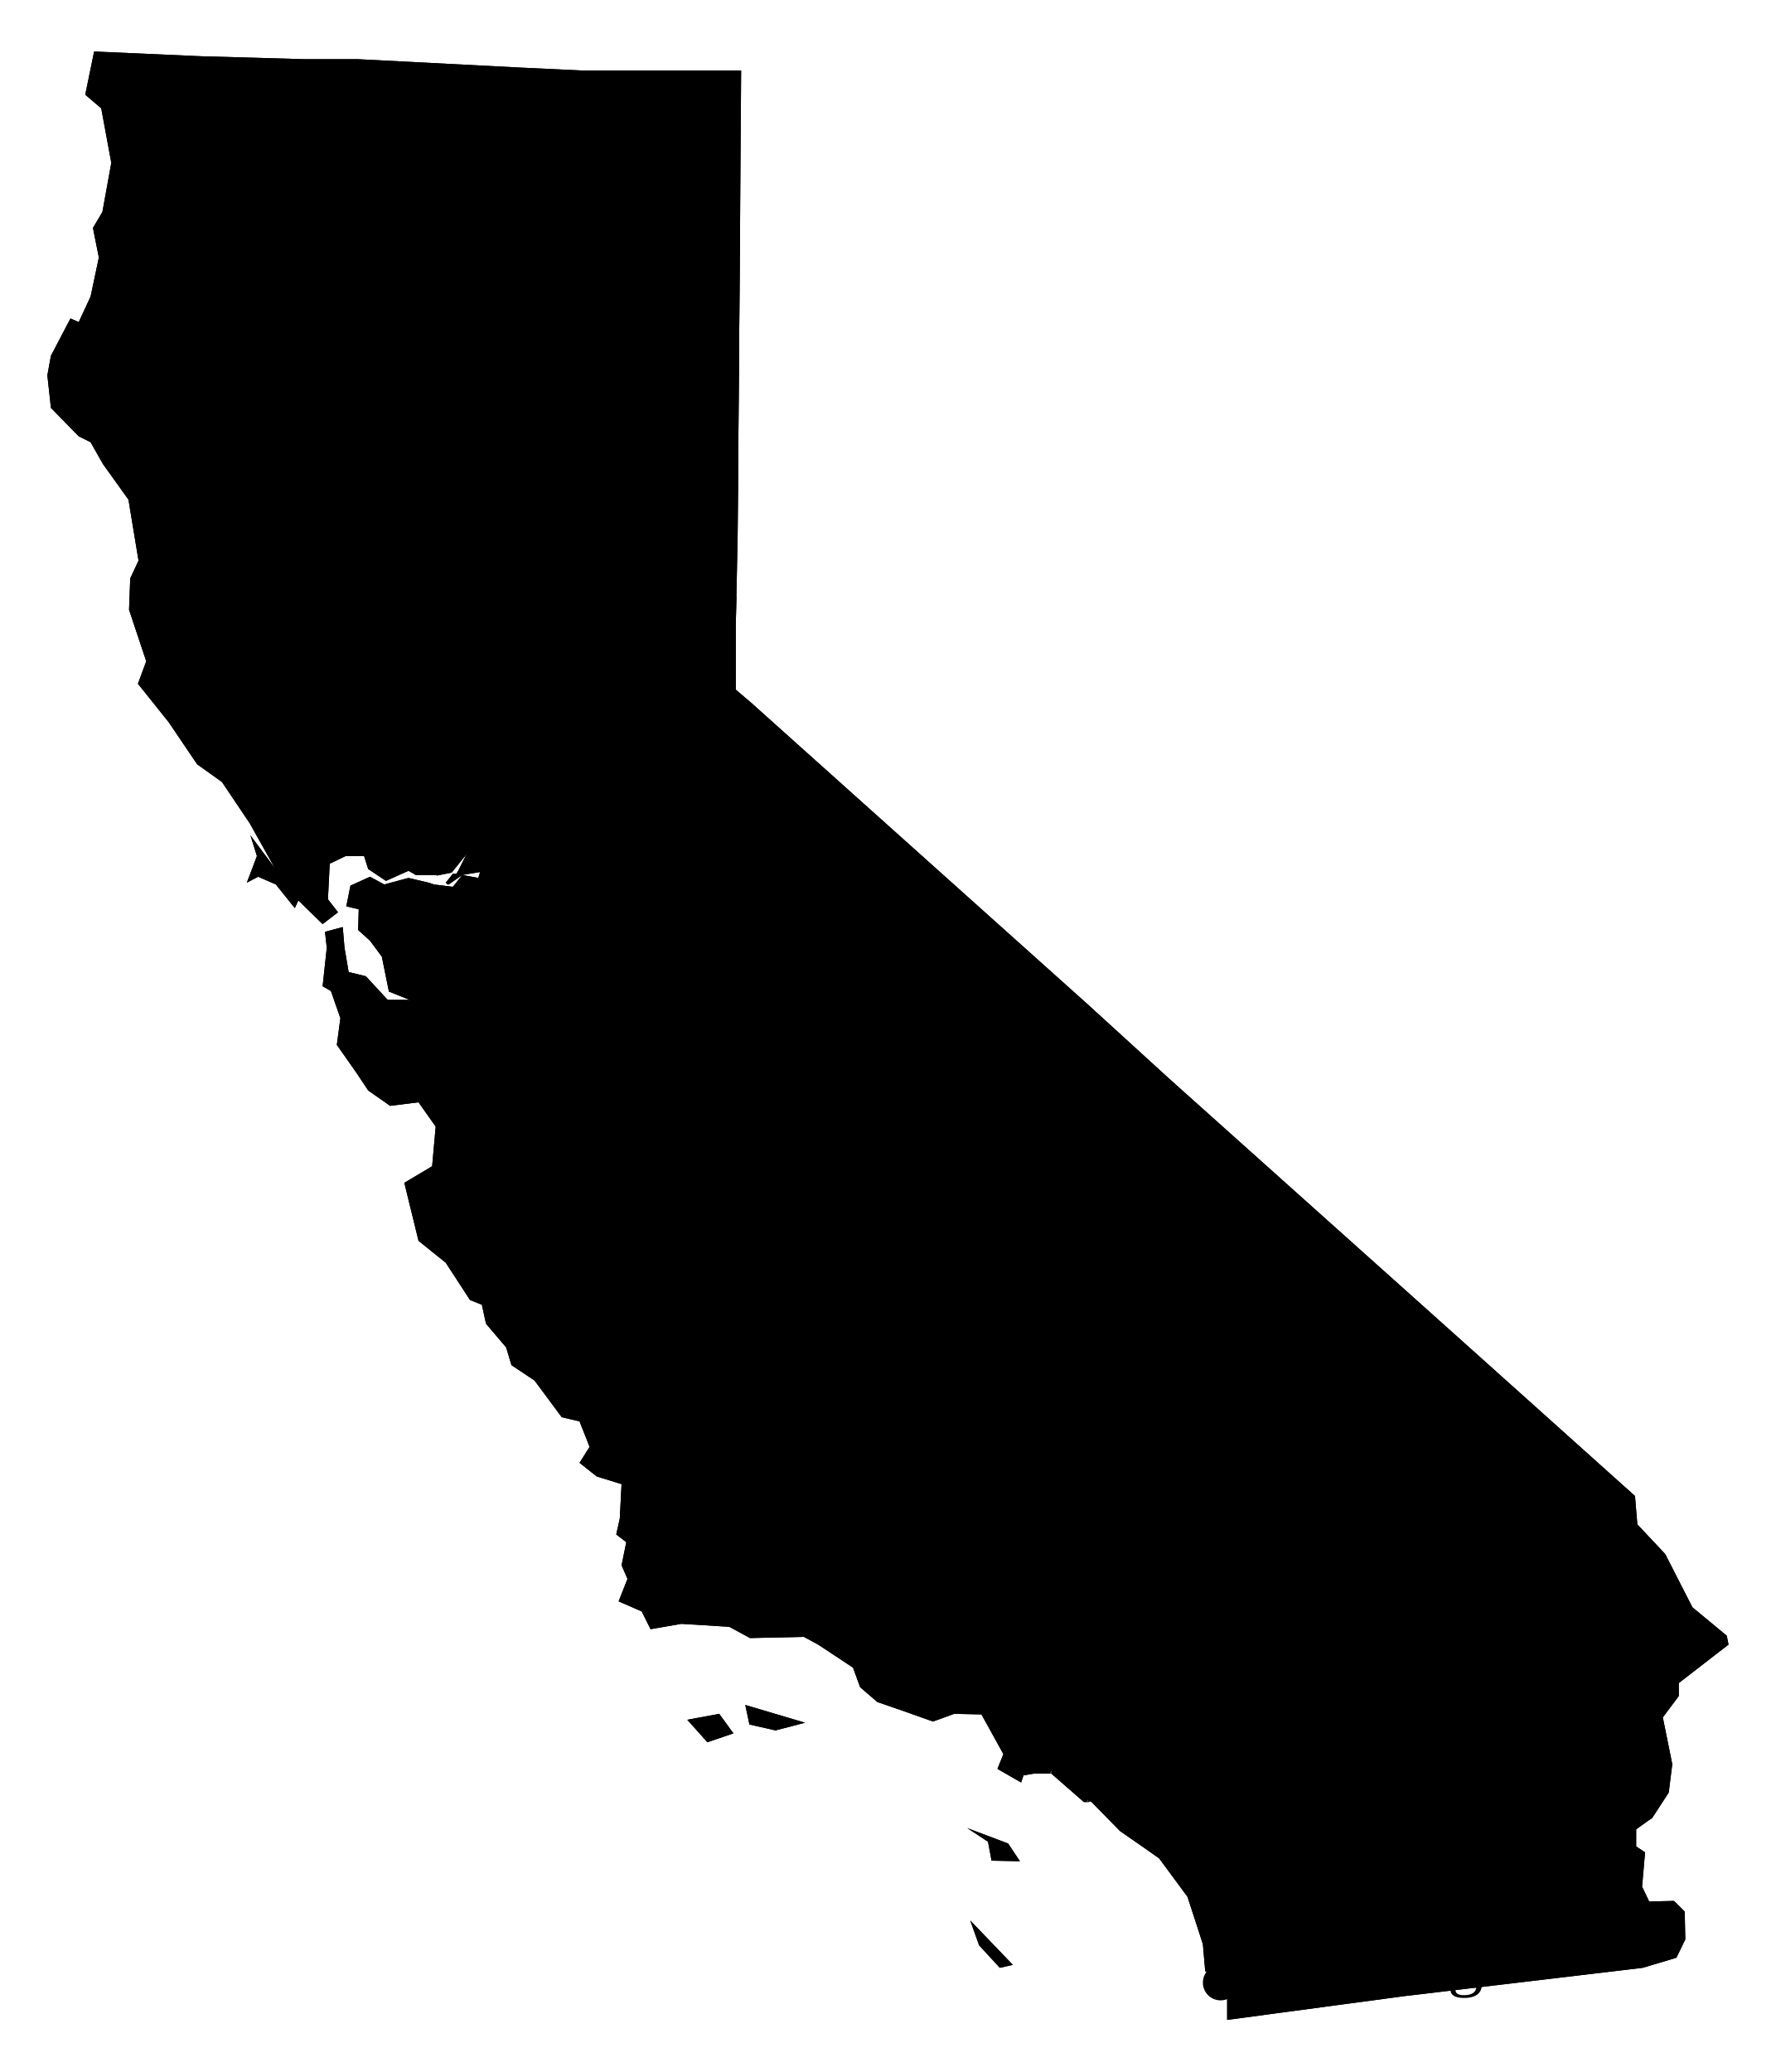
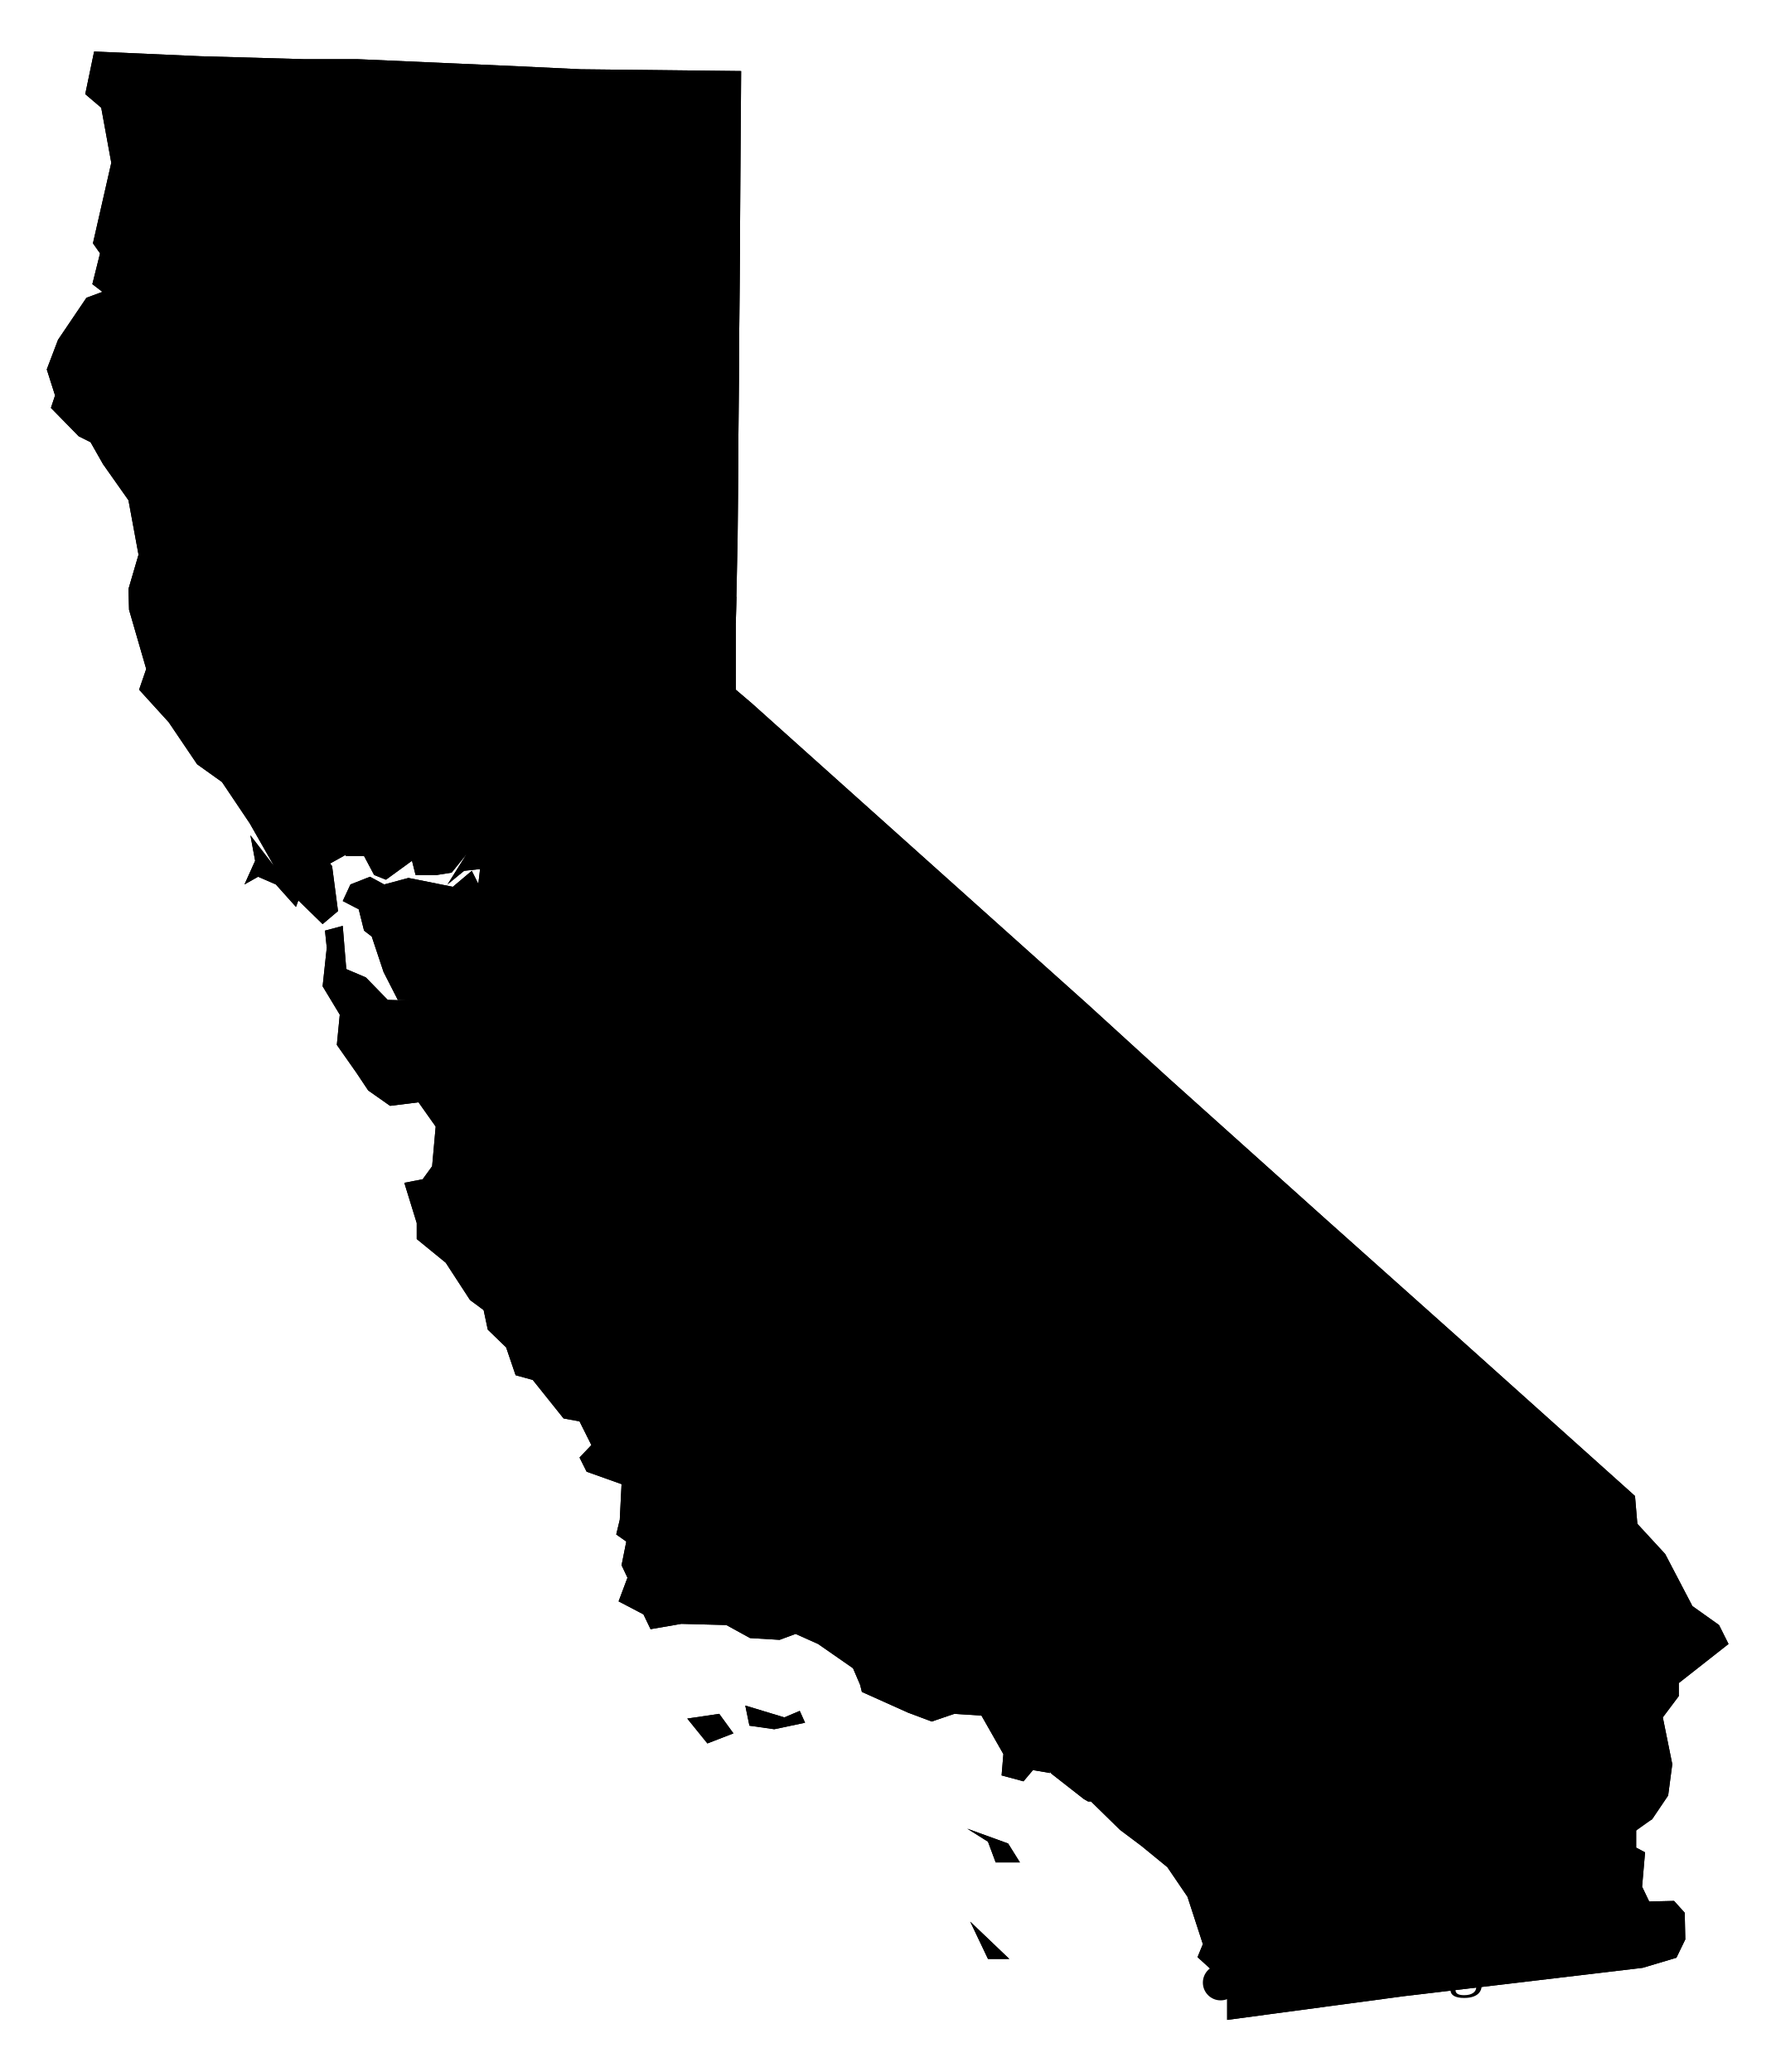
<svg xmlns="http://www.w3.org/2000/svg" version="1.1" width="300" height="350" viewBox="0 0 300 350">
-   <path class="state" transform="scale(0.1)" d="M1639,3244l72,75 -22,5 -35,-38 -15,-42M1634,3088l69,26 20,30 -48,-1 -6,-32 -35,-23M811,1468l1,5 -1,-5M1215,2895l24,33 -44,15 -34,-38 54,-10M1259,2880l101,30 -50,13 -44,-10 -7,-33M1776,2996v-5h-4h4l-2,4 2,1h-30v-5v5l-17,3 -4,12 -40,-23 10,-25 -37,-67 -46,-1 -36,13 -42,-15 -52,-18 -29,-25v-4v4v-2v2l-12,-33 -59,-39 -24,-13 -91,2 -35,-19 -81,-5 -52,9 -15,-30 -39,-17 15,-38 -10,-23 8,-39 -17,-13 6,-27 3,-58 -42,-13 -29,-23 17,-27 -17,-43 -30,-7 -46,-62 -39,-26 -9,-30 -34,-40 -7,-32 -20,-8 -41,-63 -46,-37 -24,-98 47,-28 6,-67 -29,-41 -48,6 -37,-26 -20,-30 -33,-47 6,-45 -16,-46 -14,-8 7,-65 -3,-27 30,-8 3,35 7,41 29,7 37,40h37l-35,-14 -12,-59 -20,-27 -20,-18 10,3 -10,-3 1,-35 -21,-5 7,-35 33,-15 24,13 41,-11 34,8 9,3 32,4 16,-20 27,5v8v-8l3,-10 -30,5 -23,16h-2l-3,-3 12,-15h6l3,-5 14,-28 -25,31 -25,5 -1,-1h-1h-34l-3,-2 -9,-5 -38,17 -30,-20 -7,-22h-3h-28l-27,13 -2,-1 -1,-7 -9,-8 9,8 1,7 2,1 -3,60 17,22 -26,20 -41,-40 -6,13 -32,-40 -30,-13 -19,10 17,-45 -11,-35 41,55 -42,-75 -47,-70 -42,-30 -48,-71 -52,-65 14,-38 -29,-87 2,-53 14,-30 -17,-103 -43,-60 -21,-37 -20,-10 -47,-48 -6,-55 6,-33 33,-63 14,6 20,-43 14,-66 -10,-50 16,-27 15,-83 -17,-92 -27,-23 15,-73 180,8 176,5h90l271,14 105,5h271l-2,284 -4,509 -2,96 -1,45v87v25l27,23 87,78 481,431 137,125 487,436 300,269 4,48 47,50 46,90 58,48 3,15 -84,65v22l-27,36 16,79 -6,48 -28,43 -27,15v33l15,10 -5,58 12,25 42,-1 18,18 1,47 -15,31 -57,17 -404,48 -298,40v-48l-36,-34h-1v-1l1,-2 -1,2v1l-4,-46 -26,-80 -48,-65 -30,-21 -36,-25 -49,-50h-5l-1,-4 -4,-1h-2h2l4,1 -1,4 -3,-4 3,4h2l2,1h3h-12l-55,-48" />
+   <path class="state" transform="scale(0.1)" d="M1639,3246l66,63h-36l-30,-63M1634,3089l69,25 20,32h-41l-13,-35 -35,-22M1215,2895l24,33 -44,17 -34,-42 54,-8M1259,2881l66,20 26,-11 9,20 -52,11 -42,-6 -7,-34M1776,2996l-4,-5 2,4 -2,-4 2,4 -29,-5 -16,19 -37,-10 3,-36 -37,-65 -46,-3 -38,13 -40,-15 -78,-35 -3,-12 -12,-28 -59,-41 -38,-17 -27,10 -50,-3 -40,-22 -76,-2 -52,9 -12,-25 -42,-22 15,-40 -10,-21 8,-40 -17,-12 6,-25 3,-60 -59,-21 -12,-24 20,-21 -20,-40 -27,-5 -52,-65 -29,-8 -16,-47 -31,-30 -7,-33 -23,-17 -41,-63 -49,-40v-27l-21,-68 31,-6 16,-22 6,-67 -29,-41 -48,6 -37,-26 -20,-30 -33,-47 5,-51 -29,-48 7,-65 -3,-29 30,-8 3,37 3,36 33,14 37,38 37,1 -20,-1 -24,-47 -20,-60 -13,-10 -9,-36 -27,-14 13,-28 33,-13 24,13 41,-11 75,15 32,-27 11,22 3,-25 -27,3 -28,23 32,-51 -25,31 -25,4h-1h-35l-6,-24 -44,32 -20,-8 -17,-32h-3h-28v-2l-27,15 -12,-16 16,20 10,76 -26,22 -41,-40 -4,11 -34,-38 -30,-13 -23,13 18,-40 -8,-43 40,52 -41,-72 -47,-70 -42,-30 -48,-71 -50,-55 12,-35 -29,-100 -1,-35 17,-58 -17,-92 -43,-61 -21,-37 -20,-10 -47,-48 7,-21 -14,-44 19,-50 48,-71 27,-10 -17,-13 13,-52 -12,-17 31,-136 -17,-93 -27,-23 15,-72 180,8 176,5h90l271,12 105,5 271,3 -2,283 -4,509 -2,96 -1,45v87v25l27,23 87,78 481,431 137,125 263,236 224,200 300,269 4,47 47,51 46,88 45,32 16,32 -84,66v22l-27,36 16,79 -7,53 -27,40 -27,13v35l15,8 -5,58 12,25 42,-1 18,20 1,45 -15,31 -57,17 -404,48 -298,40v-48l-31,-19 3,-19 -22,-20 9,-22 -26,-80 -34,-50 -44,-36 -36,-27 -49,-48h-5l-7,-4 -55,-43" />
  <g class="counties" transform="scale(0.1)">
-     <path data-fips-int="6001" data-name="Alameda County" d="M615,1574l-10,-3 1,-35 13,-2 34,37h24l22,31 113,-31 -2,95 8,6 16,15 -110,-3 -21,5h-1h-10l-35,-14 -12,-59 -20,-27 -20,-18Z" />
-     <path data-fips-int="6003" data-name="Alpine County" d="M1357,1266l-10,35 15,37 -2,33 -19,28 -33,-31 -34,20 -37,-30 -14,-24v-66l54,-58 -7,-22Z" />
-     <path data-fips-int="6005" data-name="Amador County" d="M1222,1268h1v66l-68,15 -30,-1 -51,26 -4,19 -49,16 -24,24 -27,-2 -7,-27v-73l57,-16h1l50,21 67,-13 31,-5 16,-25Z" />
-     <path data-fips-int="6007" data-name="Butte County" d="M957,952l-20,23 -42,4 -29,61 -59,13 -77,-5 7,-26 4,-23v-17l6,-13h-37v-50l14,-20 -25,-24 -6,-5 9,-26 61,3 28,-33h16l17,-42 38,-15 19,15 -13,32 1,50Z" />
-     <path data-fips-int="6009" data-name="Calaveras County" d="M1223,1334l14,24 -41,21 -57,84 -40,66 -38,40 -74,-86 -17,-52 27,2 24,-24 49,-16 4,-19 51,-26 30,1Z" />
-     <path data-fips-int="6011" data-name="Colusa County" d="M737,1022l-7,26 -9,40 3,24 3,3 6,10v2l18,18 -4,36 -136,-3 -39,-50 -6,-51 -39,-4 -29,-33 10,-27 162,5 34,-8Z" />
-     <path data-fips-int="6015" data-name="Del Norte County" d="M339,95l-14,34 -21,6 -2,7 -13,15v55v30l15,50 -12,16 -28,-1 1,-29 -77,-3 -17,-92 -27,-23 15,-73Z" />
-     <path data-fips-int="6017" data-name="El Dorado County" d="M1243,1140v25l27,23 7,22 -54,58h-1l-37,25 -16,25 -31,5 -67,13 -50,-21h-1l-57,16 -23,-71h-8l25,-54 15,-16 4,-4 65,-26 47,33 33,-26 4,-14h70Z" />
-     <path data-fips-int="6019" data-name="Fresno County" d="M1578,1700l-2,44 21,6 15,64 52,24 28,55v57l-172,2v30h-88l-1,29h-46l-30,30 -27,20 -24,12 -55,-2 -2,77 -101,95 -92,-70 6,-37 -15,-20 25,-21v-57l-89,-90 107,-103 27,67 40,28 33,-2 89,-25h13l34,-55 36,-18 17,-30h32l16,-20 6,-53 78,-80Z" />
-     <path data-fips-int="6021" data-name="Glenn County" d="M699,875l25,24 -14,20v50h37l-6,13v17l-4,23 -33,-12 -34,8 -162,-5 3,-68 -41,-1 1,-45 -11,-32Z" />
-     <path data-fips-int="6025" data-name="Imperial County" d="M2371,3372l-4,-158h6l-4,-121 422,-22 -27,15v33l15,10 -5,58 12,25 42,-1 18,18 1,47 -15,31 -57,17Z" />
-     <path data-fips-int="6027" data-name="Inyo County" d="M1838,1697l137,125 487,436 -24,6 -224,9 -312,6 -105,5 7,-50 -37,-99 2,-47 -31,-28 -19,-59 -20,-26 -7,-25v-57l-28,-55 -52,-24 -15,-64 -21,-6 2,-44Z" />
-     <path data-fips-int="6029" data-name="Kern County" d="M1902,2279l6,340h-10l-223,5h-126l4,8 -29,-7h-76l-9,-25 -47,-5h-10v-61l-24,-5 2,-32 -32,2v-30l-41,-2v-30h-20v-30l-33,-1 -24,-30v-30l-31,-2 1,-60h185h432Z" />
-     <path data-fips-int="6031" data-name="Kings County" d="M1365,2284h-185h-5l-9,-31 -20,-10 101,-95 2,-77 55,2 24,-12 27,-20 27,30v47h-14Z" />
-     <path data-fips-int="6033" data-name="Lake County" d="M483,1203l-3,-3 -34,-20 -10,-33 -26,-25 3,-39 20,-20 -16,-61 5,-33 48,-7v-18l41,1 -3,68 -10,27 29,33 39,4 6,51 39,50 -16,20 -6,27 -18,30 -41,10Z" />
-     <path data-fips-int="6035" data-name="Lassen County" d="M1250,403l-4,509 -40,5 11,-30v-52l-27,-51 -34,-12 -62,-58 -50,-12 -28,39 -46,-10 -4,-75h-70l4,-112v-146Z" />
-     <path data-fips-int="6037" data-name="Los Angeles County" d="M1639,3244l72,75 -22,5 -35,-38ZM1634,3088l69,26 20,30 -48,-1 -6,-32ZM1729,2999l-4,12 -40,-23 10,-25 -37,-67 -46,-1 -36,13 -42,-15 46,-45h34l10,-38 -71,-178 -4,-8h126l223,-5 2,91 8,97 -23,89 -15,29h-54l-40,71v-5h-4h4l-2,4 2,1h-30v-5v5Z" />
-     <path data-fips-int="6039" data-name="Madera County" d="M1442,1602l23,4 32,20 12,31 -78,80 -6,53 -16,20h-32l-17,30 -36,18 -34,55h-13l-89,25 -33,2 -40,-28 -27,-67 16,-16 52,-20 70,-12 80,-80h29l20,-51 76,-75Z" />
-     <path data-fips-int="6043" data-name="Mariposa County" d="M1431,1591l-76,75 -20,51h-29l-80,80 -38,-30 -54,-128 2,-15 19,5 -10,-22 61,-18 14,-18 36,23 38,5 37,-15 34,-38 33,15Z" />
-     <path data-fips-int="6045" data-name="Mendocino County" d="M301,791v8l163,5 4,17 -8,46 11,32 -1,45v18l-48,7 -5,33 16,61 -20,20 -3,39 26,25 10,33 34,20 -70,-4 -17,14 -65,-2 -43,12 -52,-65 14,-38 -29,-87 2,-53 14,-30 -17,-103 -43,-60Z" />
-     <path data-fips-int="6047" data-name="Merced County" d="M1226,1797l-70,12 -52,20 -16,16 -107,103 -61,-33 -20,-45h-1v-61l71,-69 -6,-20 170,-81 54,128Z" />
-     <path data-fips-int="6049" data-name="Modoc County" d="M1250,403l-350,-5h-29l1,-236 4,-48 105,5h271Z" />
-     <path data-fips-int="6051" data-name="Mono County" d="M1838,1697l-260,3 -69,-43 -12,-31 -32,-20 -23,-4 17,-18v-32l-33,-26 5,-28 -89,-52 -1,-47 19,-28 2,-33 -15,-37 10,-35Z" />
-     <path data-fips-int="6053" data-name="Monterey County" d="M780,1890h1h-1l1,2 47,73 41,28 3,37 21,11 52,54 7,20 8,-9 33,-1 31,35 14,-2 -12,-37 19,15 15,20 -6,37 92,70 20,10 9,31 -196,-3 -124,-5 -34,-40 -7,-32 -20,-8 -41,-63 -46,-37 -24,-98 47,-28 6,-67 17,-18Z" />
-     <path data-fips-int="6055" data-name="Napa County" d="M643,1260l27,63 -7,31 14,39 -38,-2 4,13 -7,42h-21h-3h-28l15,-18 -11,-37 -50,-86 -8,-40 41,-10 18,-30 6,-27 28,10Z" />
-     <path data-fips-int="6057" data-name="Nevada County" d="M1077,980l32,27 135,1 -1,45h-151l-37,4 -44,38 -11,7 -38,55 -64,-10 5,-84 39,-35 11,-5h17l3,-1v-2l38,-8Z" />
-     <path data-fips-int="6061" data-name="Placer County" d="M1243,1053v87l-48,13h-70l-4,14 -33,26 -47,-33 -65,26 -4,4 -15,16 -25,54 -93,-10 7,-67 15,-23 37,-13 64,10 38,-55 11,-7 44,-38 37,-4Z" />
-     <path data-fips-int="6063" data-name="Plumas County" d="M896,656h70l4,75 46,10 28,-39 50,12 62,58 34,12 27,51v52l-11,30h-135l-43,-7 -17,-20 -37,49 -17,13 -88,-98 -1,-50 13,-32 -19,-15 21,-21 -1,-44 -26,-5 -5,-33Z" />
-     <path data-fips-int="6065" data-name="Riverside County" d="M2791,3071l-422,22 -255,8h-82l-37,-25h-43l27,-53 -35,-19 -40,-54 31,-57 53,-2 44,10 84,-1 1,-12 98,-2 367,-15v-15l254,-13v22l-27,36 16,79 -6,48Z" />
-     <path data-fips-int="6067" data-name="Sacramento County" d="M963,1331v73l-41,15 -66,7 -17,-10 -28,52 1,5h-1l-30,5 -23,16h-2l-3,-3 12,-15h6l3,-5 14,-28 13,-7 4,-40 22,-17 4,-84 -31,-25 8,-20h31l93,10h8Z" />
-     <path data-fips-int="6069" data-name="San Benito County" d="M899,1870h1l20,45 61,33 89,90v57l-25,21 -19,-15 12,37 -14,2 -31,-35 -33,1 -8,9 -7,-20 -52,-54 -21,-11 -3,-37 -41,-28 -47,-73v-2h17l27,-28Z" />
-     <path data-fips-int="6071" data-name="San Bernardino County" d="M2836,2843l-254,13v15l-367,15 -98,2 -1,12 -84,1 -44,-10 -53,2 -31,57 -34,-25 15,-29 23,-89 -8,-97 -2,-91h10l-6,-340 312,-6 224,-9 24,-6 300,269 4,48 47,50 46,90 58,48 3,15Z" />
-     <path data-fips-int="6077" data-name="San Joaquin County" d="M963,1404l7,27 17,52v111l-33,5 -4,-2 -15,5 -19,10 -6,4h-1h1h-1l-75,71 -16,-15 -8,-6 2,-95 -4,-17 4,-23 -1,-10 1,-22 -4,-8v-8l3,-10h1l-1,-5 28,-52 17,10 66,-7Z" />
-     <path data-fips-int="6079" data-name="San Luis Obispo County" d="M1175,2284h5l-1,60 31,2v30l24,30 33,1v30h20v30l41,2v30l32,-2 -2,32 24,5v61l-57,-28 -122,-47 -11,7 -30,23 -24,5 8,37 -38,-32 -44,7 -17,-2 3,-58 -42,-13 -29,-23 17,-27 -17,-43 -30,-7 -46,-62 -39,-26 -9,-30 124,5Z" />
-     <path data-fips-int="6081" data-name="San Mateo County" d="M582,1601l7,41 29,7 37,40 -20,8 8,53 -1,25 -46,9 6,28 -33,-47 6,-45 -16,-46 -14,-8 7,-65Z" />
-     <path data-fips-int="6085" data-name="Santa Clara County" d="M787,1875l-30,-18 -24,-35 -47,-20 -43,-52 -8,-53 20,-8h37h10h1l21,-5 110,3 15,33 -12,35 11,44 35,-7 16,17v61l-74,-8 -27,28Z" />
-     <path data-fips-int="6087" data-name="Santa Cruz County" d="M787,1877l11,13h-17v2l-1,-2h1h-1l-27,-5 -17,18 -29,-41 -48,6 -37,-26 -20,-30 -6,-28 46,-9 1,-25 43,52 47,20 24,35Z" />
-     <path data-fips-int="6089" data-name="Shasta County" d="M481,679l-17,10 -30,8 -1,-1 20,-47 25,-6 57,-44 -13,-41 25,-30 15,-60 41,-48 -10,-30 278,8h29v146l-4,112 -45,-2 -97,-1 -45,5 -43,13 -92,-2 -30,17 -23,-14Z" />
-     <path data-fips-int="6091" data-name="Sierra County" d="M1206,917l40,-5 -2,96 -135,-1 -32,-27 -66,32 -38,8v2l-3,1 -4,-41 8,-43 37,-49 17,20 43,7Z" />
-     <path data-fips-int="6093" data-name="Siskiyou County" d="M876,114l-4,48 -1,236 -278,-8 8,-50 -27,-13 -59,53 -41,5 -4,36 13,30 -33,-6 -24,-25 -23,1 -48,-41 -22,-70 -41,-2 12,-16 -15,-50v-30v-55l13,-15 2,-7 21,-6 14,-34 176,5h90Z" />
-     <path data-fips-int="6095" data-name="Solano County" d="M805,1396l-4,40 -13,7 -25,31 -25,5 -1,-1h-1h-34l-3,-2 -9,-5 -38,17 -30,-20 -7,-22h21l7,-42 -4,-13 38,2 -14,-39 7,-31 27,8 17,-13 67,3 -1,73Z" />
-     <path data-fips-int="6097" data-name="Sonoma County" d="M483,1205l47,60 8,40 50,86 11,37 -15,18 -27,13 -2,-1 -1,-7 -9,-8 -7,-10 -16,1 -29,-10 -42,-38 -29,5 -47,-70 -42,-30 -48,-71 43,-12 65,2 17,-14 70,4Z" />
-     <path data-fips-int="6099" data-name="Stanislaus County" d="M1061,1569l73,70 -170,81 6,20 -71,69 -16,-17 -35,7 -11,-44 12,-35 -15,-33 75,-71h1h-1h1l6,-4 19,-10 15,-5 4,2 33,-5v-111Z" />
-     <path data-fips-int="6101" data-name="Sutter County" d="M807,1053v12v12v8l7,80 4,13 43,-18 -15,23 -7,67h-31l-11,-14 -9,10 -23,-43h-8l-10,-22 4,-36 -18,-18v-2l-6,-10 -3,-3 -3,-24 9,-40Z" />
-     <path data-fips-int="6103" data-name="Tehama County" d="M483,679l38,-7 23,14 30,-17 92,2 43,-13 45,-5 97,1 5,33 26,5 1,44 -21,21 -38,15 -17,42h-16l-28,33 -61,-3 -9,26 6,5 -239,-8 8,-46 -4,-17 -7,-38 -1,-17v-37l-22,-15 -1,-1 1,1 30,-8Z" />
-     <path data-fips-int="6105" data-name="Trinity County" d="M593,390l10,30 -41,48 -15,60 -25,30 13,41 -57,44 -25,6 -20,47 1,1 22,15v37l1,17 7,38 -163,-5v-8l13,-248 -5,-42 -1,-5 -2,-3 -11,-28 33,8 25,-33 -5,-17 7,-43 48,41 23,-1 24,25 33,6 -13,-30 4,-36 41,-5 59,-53 27,13Z" />
-     <path data-fips-int="6107" data-name="Tulare County" d="M1699,1975l20,26 19,59 31,28 -2,47 37,99 -7,50h-432l3,-166h14v-47l-27,-30 30,-30h46l1,-29h88v-30l172,-2Z" />
-     <path data-fips-int="6109" data-name="Tuolumne County" d="M1341,1399l1,47 89,52 -5,28 33,26v32l-17,18 -11,-11 -33,-30 -33,-15 -34,38 -37,15 -38,-5 -36,-23 -14,18 -61,18 10,22 -19,-5 -2,15 -73,-70 38,-40 40,-66 57,-84 41,-21 37,30 34,-20Z" />
-     <path data-fips-int="6113" data-name="Yolo County" d="M747,1181l10,22h8l23,43 9,-10 11,14 -8,20 31,25 -4,84 -22,17 -25,-2 1,-73 -67,-3 -17,13 -27,-8 -27,-63 -20,-52 -28,-10 16,-20Z" />
-     <path data-fips-int="6115" data-name="Yuba County" d="M970,1023h-17l-11,5 -39,35 -5,84 -37,13 -43,18 -4,-13 -7,-80v-8v-12v-12l59,-13 29,-61 42,-4 20,-23 17,-13 -8,43Z" />
-     <path data-fips-int="6013" data-name="Contra Costa County" d="M808,1483v8l4,8 -1,22 1,10 -4,23 4,17 -113,31 -22,-31h-24l-34,-37 -13,2 -21,-5 7,-35 33,-15 24,13 41,-11 34,8 9,3 32,4 16,-20Z" />
-     <path data-fips-int="6023" data-name="Humboldt County" d="M292,308l41,2 22,70 -7,43 5,17 -25,33 -33,-8 11,28 2,3 1,5 5,42 -13,248 -127,-7 -21,-37 -20,-10 -47,-48 -6,-55 6,-33 33,-63 14,6 20,-43 14,-66 -10,-50 16,-27 15,-83 77,3 -1,29Z" />
-     <path data-fips-int="6041" data-name="Marin County" d="M522,1434l16,-1 7,10 9,8 1,7 2,1 -3,60 17,22 -26,20 -41,-40 -6,13 -32,-40 -30,-13 -19,10 17,-45 -11,-35 41,55 -42,-75 29,-5 42,38Z" />
-     <path data-fips-int="6073" data-name="San Diego County" d="M2369,3093l4,121h-6l4,158 -298,40v-48l-36,-34h-1v-1l1,-2 -1,2v1l-4,-46 -26,-80 -48,-65 -30,-21 24,-42h43l37,25h82Z" />
-     <path data-fips-int="6075" data-name="San Francisco County" d="M582,1601h-30l-3,-27 30,-8Z" />
-     <path data-fips-int="6083" data-name="Santa Barbara County" d="M1215,2895l24,33 -44,15 -34,-38ZM1259,2880l101,30 -50,13 -44,-10ZM1382,2595h10l-1,173 -9,10 -24,-13 -91,2 -35,-19 -81,-5 -52,9 -15,-30 -39,-17 15,-38 -10,-23 8,-39 -17,-13 6,-27 17,2 44,-7 38,32 -8,-37 24,-5 30,-23 11,-7 122,47Z" />
-     <path data-fips-int="6111" data-name="Ventura County" d="M1534,2893l-52,-18 -29,-25v-4v4v-2v2l-12,-33 -59,-39 9,-10 1,-173 47,5 9,25h76l29,7 71,178 -10,38h-34Z" />
-     <path data-fips-int="6059" data-name="Orange County" d="M1870,2925l34,25 40,54 35,19 -27,53 -24,42 -36,-25 -49,-50h-5l-1,-4 -4,-1h-2h2l4,1 -1,4 -3,-4 3,4h2l2,1h3h-12l-55,-48 40,-71Z" />
+     <path data-fips-int="6001" data-name="Alameda County" d="M812,1571l-2,95 24,21 -110,-5 -32,8 -20,-1 -24,-47 -20,-60 -13,-10 -9,-36 13,-4 34,39 24,1 22,30Z" />
+     <path data-fips-int="6003" data-name="Alpine County" d="M1357,1266l-13,34 20,31 -4,40 -19,28 -20,-31 -47,20 -37,-29 -14,-25v-66l34,-27 20,-31 -7,-22Z" />
+     <path data-fips-int="6005" data-name="Amador County" d="M1223,1268v66l-68,15 -30,-3 -51,28 -4,17 -52,20 -21,20h-27l-7,-25v-76l77,-12 31,18 78,-13Z" />
+     <path data-fips-int="6007" data-name="Butte County" d="M957,952l-20,23 -42,4 -29,61 -59,13 -77,-5 7,-26 10,-53h-37v-50l14,-20 -25,-24 3,-30 61,2 28,-33h16l17,-40 38,-17 19,15 -13,32 1,48Z" />
+     <path data-fips-int="6009" data-name="Calaveras County" d="M1223,1334l14,25 -41,20 -57,80 -40,70 -38,40 -74,-86 -17,-52h27l21,-20 52,-20 4,-17 51,-28 30,3Z" />
+     <path data-fips-int="6011" data-name="Colusa County" d="M737,1022l-7,26 -9,17v45l12,17 14,6v48l-136,-3 -39,-50 -6,-51 -39,-4 -30,-36 -2,-24h13l162,5 34,-8Z" />
+     <path data-fips-int="6015" data-name="Del Norte County" d="M339,95l-14,34 -36,26 9,33 -17,45 17,20 6,39 -12,16 -28,-1 1,-29 -77,-3 -17,-93 -27,-23 15,-72Z" />
+     <path data-fips-int="6017" data-name="El Dorado County" d="M1243,1140v25l27,23 7,22 -20,31 -34,27 -74,55 -78,13 -31,-18 -77,12 -23,-70h-8l24,-50 6,-20 29,-17 56,-13 41,33 23,-10 14,-30h70Z" />
+     <path data-fips-int="6019" data-name="Fresno County" d="M1578,1700l-2,44 21,6 15,64 52,24 28,55v57l-172,2v30h-88l-1,29h-46l-30,30 -49,32 -57,-2 -2,77 -101,95 -92,-70 6,-33 -15,-24 25,-21v-57l-89,-90 107,-103 10,17 10,36 27,39 53,1 102,-25 34,-55 36,-18 65,-50 6,-53 78,-78Z" />
+     <path data-fips-int="6021" data-name="Glenn County" d="M699,875l25,24 -14,20v50h37l-10,53 -33,-12 -34,8 -162,-5 3,-68 -41,-1 1,-45 -11,-32Z" />
+     <path data-fips-int="6025" data-name="Imperial County" d="M2371,3372l-4,-156h6l-4,-125 422,-18 -27,13v35l15,8 -5,58 12,25 42,-1 18,20 1,45 -15,31 -57,17Z" />
+     <path data-fips-int="6027" data-name="Inyo County" d="M1838,1697l137,125 263,236 224,200 -24,6 -224,9 -312,6 -105,5 7,-50 -37,-99 2,-47 -31,-28 -46,-110v-57l-28,-55 -52,-24 -15,-64 -21,-6 2,-44Z" />
+     <path data-fips-int="6029" data-name="Kern County" d="M1902,2279l6,340h-10l-223,5h-126l4,10 -29,-9h-76l-9,-23 -47,-7h-10v-61l-24,-5 2,-32 -32,2v-30l-41,-2v-30h-20v-30l-33,-1 -24,-30v-30l-31,-2 1,-60h185h432Z" />
+     <path data-fips-int="6031" data-name="Kings County" d="M1365,2284h-185h-5l-9,-31 -20,-10 101,-95 2,-77 57,2 49,-32 27,30v47h-14Z" />
+     <path data-fips-int="6033" data-name="Lake County" d="M508,1013h-13l2,24 30,36 39,4 6,51 39,50 -16,20 3,22 -27,35 -41,10 -50,-65 -34,-20 -7,-28 -29,-30 3,-39 20,-20 -16,-61 5,-33 48,-7v-18l41,1Z" />
+     <path data-fips-int="6035" data-name="Lassen County" d="M1250,403l-4,509 -40,3 11,-26v-54l-24,-26 -3,-23 -49,-20 -34,-42 -63,-22 -44,44 -36,-24 2,-66h-70l4,-260Z" />
+     <path data-fips-int="6037" data-name="Los Angeles County" d="M1639,3246l66,63h-36ZM1634,3089l69,25 20,32h-41l-13,-35ZM1898,2619l2,91 8,97 -23,91 -15,27h-54l-40,71 -4,-5 2,4 -2,-4 2,4 -29,-5 -16,19 -37,-10 3,-36 -37,-65 -46,-3 -38,13 -40,-15 46,-43h34l10,-42 -71,-174 -4,-10h126Z" />
+     <path data-fips-int="6039" data-name="Madera County" d="M1442,1604l41,3 26,52 -78,78 -6,53 -65,50 -36,18 -34,55 -102,25 -53,-1 -27,-39 -10,-36 -10,-17 16,-16 52,-20 70,-12 80,-80h29l20,-50 76,-76Z" />
+     <path data-fips-int="6043" data-name="Mariposa County" d="M1431,1591l-76,76 -20,50h-29l-80,80 -38,-30 -54,-128 11,-32 61,-20 10,-15 40,24 38,3 37,-15 37,-37 30,14Z" />
+     <path data-fips-int="6045" data-name="Mendocino County" d="M301,791v6l163,9 -4,61 11,32 -1,45v18l-48,7 -5,33 16,61 -20,20 -3,39 29,30 7,28 34,20 -70,-4 -17,14 -65,-2 -43,12 -50,-55 12,-35 -29,-100 -1,-35 17,-58 -17,-92 -43,-61Z" />
+     <path data-fips-int="6047" data-name="Merced County" d="M1226,1797l-70,12 -52,20 -16,16 -107,103 -61,-33 -20,-45 -1,-61 71,-69 -6,-18 170,-83 54,128Z" />
+     <path data-fips-int="6049" data-name="Modoc County" d="M1250,403l-350,-7h-29l1,-232 4,-52 105,5 271,3Z" />
+     <path data-fips-int="6051" data-name="Mono County" d="M1838,1697l-260,3 -69,-41 -26,-52 -41,-3 17,-20v-32l-33,-28 -7,-40 -77,-38 -1,-47 19,-28 4,-40 -20,-31 13,-34Z" />
+     <path data-fips-int="6053" data-name="Monterey County" d="M781,1892l47,73 41,28 3,37 21,11 52,54v18l48,-8 31,35 14,-2 -12,-35 19,13 15,24 -6,33 92,70 20,10 9,31 -320,-8 -31,-30 -7,-33 -23,-17 -41,-63 -49,-40v-27l-21,-68 31,-6 16,-22 6,-67 17,-18Z" />
+     <path data-fips-int="6055" data-name="Napa County" d="M670,1323l-7,31 14,37h-38l-3,55h-21h-3h-28v-2l15,-15 -11,-38 -40,-78 -26,-25 8,-23 41,-10 27,-35 -3,-22 28,10Z" />
+     <path data-fips-int="6057" data-name="Nevada County" d="M1244,1008l-1,45 -172,-1 -26,11 -56,47 -27,47 -64,-10 1,-69 23,-33 31,-22h17l57,-13 37,-30h28l17,27Z" />
+     <path data-fips-int="6061" data-name="Placer County" d="M1243,1053v87l-48,13h-70l-14,30 -23,10 -41,-33 -56,13 -29,17 -6,20 -24,50 -93,-10 7,-67 15,-23 37,-13 64,10 27,-47 56,-47 26,-11Z" />
+     <path data-fips-int="6063" data-name="Plumas County" d="M896,656h70l-2,66 36,24 44,-44 63,22 34,42 49,20 3,23 24,26v54l-11,26h-135l-43,-5 -17,-20 -37,49 -17,13 -88,-100 -1,-48 13,-32 -19,-15 23,-26 6,-29 -35,-15 -5,-34Z" />
+     <path data-fips-int="6065" data-name="Riverside County" d="M2791,3073l-422,18 -127,7 -210,3 -37,-27h-43l27,-51 -35,-19 -40,-56 31,-55 53,-2 44,10 84,-1 1,-14h98l367,-16v-15l254,-12v22l-27,36 16,79 -7,53Z" />
+     <path data-fips-int="6067" data-name="Sacramento County" d="M963,1330v76l-41,13 -66,7 -17,-10 -28,52 -27,3 -28,23 32,-51 13,-5 4,-42 22,-15 4,-85 -31,-26 8,-20h31l93,10h8Z" />
+     <path data-fips-int="6069" data-name="San Benito County" d="M900,1870l20,45 61,33 89,90v57l-25,21 -19,-13 12,35 -14,2 -31,-35 -48,8v-18l-52,-54 -21,-11 -3,-37 -41,-28 -47,-73 4,-7 13,5 27,-28Z" />
+     <path data-fips-int="6071" data-name="San Bernardino County" d="M2836,2843l-254,12v15l-367,16h-98l-1,14 -84,1 -44,-10 -53,2 -31,55 -34,-23 15,-27 23,-91 -8,-97 -2,-91h10l-6,-340 312,-6 224,-9 24,-6 300,269 4,47 47,51 46,88 45,32 16,32Z" />
+     <path data-fips-int="6077" data-name="San Joaquin County" d="M963,1406l7,25 17,52v118l-52,-2 -42,28 -59,60 -24,-21 2,-95 -4,-78 3,-25 28,-52 17,10 66,-7Z" />
+     <path data-fips-int="6079" data-name="San Luis Obispo County" d="M1175,2284h5l-1,60 31,2v30l24,30 33,1v30h20v30l41,2v30l32,-2 -2,32 24,5v61l-57,-26 -122,-49 -30,30 -35,5 8,37 -38,-32 -61,7 3,-60 -59,-21 -12,-24 20,-21 -20,-40 -27,-5 -52,-65 -29,-8 -16,-47Z" />
+     <path data-fips-int="6081" data-name="San Mateo County" d="M582,1601l3,36 33,14 37,38 -20,8 8,53 -1,25 -46,9 6,28 -33,-47 5,-51 -29,-48 7,-65Z" />
+     <path data-fips-int="6085" data-name="Santa Clara County" d="M834,1687l15,33 -12,35 11,44 35,-7 16,17 1,61 -75,-8 -27,28 -11,-15 -54,-51 -47,-22 -43,-52 -8,-53 20,-8 37,1 32,-8Z" />
+     <path data-fips-int="6087" data-name="Santa Cruz County" d="M787,1875l11,15 -13,-5 -4,7 -28,-7 -17,18 -29,-41 -48,6 -37,-26 -20,-30 -6,-28 46,-9 1,-25 43,52 47,22Z" />
+     <path data-fips-int="6089" data-name="Shasta County" d="M871,396h29l-4,260 -45,-3 -60,-2 -88,8 -57,13 -68,-8 -40,20 -17,-12 -88,24 20,-45 25,-8 57,-44 -13,-41 25,-30 15,-60 23,-20 23,-52 -15,-6Z" />
+     <path data-fips-int="6091" data-name="Sierra County" d="M1206,915l40,-3 -2,96 -135,-1 -17,-27h-28l-37,30 -57,13 4,-84 37,-49 17,20 43,5Z" />
+     <path data-fips-int="6093" data-name="Siskiyou County" d="M876,112l-4,52 -1,232 -278,-6 2,-57 -57,23 -23,20 -42,9 -3,35 13,31 -33,-5 -24,-26h-27l-44,-39 -22,-71 -41,-2 12,-16 -6,-39 -17,-20 17,-45 -9,-33 36,-26 14,-34 176,5h90Z" />
+     <path data-fips-int="6095" data-name="Solano County" d="M805,1396l-4,42 -13,5 -25,31 -25,4h-1h-35l-6,-24 -44,32 -20,-8 -17,-32h21l3,-55h38l-14,-37 7,-31 27,7 17,-12 67,3 -1,73Z" />
+     <path data-fips-int="6097" data-name="Sonoma County" d="M480,1200l50,65 -8,23 26,25 40,78 11,38 -15,15 -27,15 -12,-16 -52,-20 -42,-37 -29,5 -47,-70 -42,-30 -48,-71 43,-12 65,2 17,-14Z" />
+     <path data-fips-int="6099" data-name="Stanislaus County" d="M1061,1569l73,70 -170,83 6,18 -71,69 -16,-17 -35,7 -11,-44 12,-35 -15,-33 59,-60 42,-28 52,2v-118Z" />
+     <path data-fips-int="6101" data-name="Sutter County" d="M807,1053l11,125 43,-18 -15,23 -7,67h-31l-20,-4 -14,-41 -27,-24v-48l-14,-6 -12,-17v-45l9,-17Z" />
+     <path data-fips-int="6103" data-name="Tehama County" d="M851,653l5,34 35,15 -6,29 -23,26 -38,17 -17,40h-16l-28,33 -61,-2 -3,30 -239,-8 4,-61 -8,-94 -23,-16 88,-24 17,12 40,-20 68,8 57,-13 88,-8Z" />
+     <path data-fips-int="6105" data-name="Trinity County" d="M593,390l15,6 -23,52 -23,20 -15,60 -25,30 13,41 -57,44 -25,8 -20,45 23,16 8,94 -163,-9v-6l13,-248 -19,-77 33,7 25,-33 -14,-22 16,-37 44,39h27l24,26 33,5 -13,-31 3,-35 42,-9 23,-20 57,-23Z" />
+     <path data-fips-int="6107" data-name="Tulare County" d="M1797,2284h-432l3,-166h14v-47l-27,-30 30,-30h46l1,-29h88v-30l172,-2 46,110 31,28 -2,47 37,99Z" />
+     <path data-fips-int="6109" data-name="Tuolumne County" d="M1341,1399l1,47 77,38 7,40 33,28v32l-17,20 -11,-13 -33,-30 -30,-14 -37,37 -37,15 -38,-3 -40,-24 -10,15 -61,20 -11,32 -73,-70 38,-40 40,-70 57,-80 41,-20 37,29 47,-20Z" />
+     <path data-fips-int="6113" data-name="Yolo County" d="M747,1181l27,24 14,41 20,4 -8,20 31,26 -4,85 -22,15 -25,-2 1,-73 -67,-3 -17,12 -27,-7 -47,-115 -28,-10 16,-20Z" />
+     <path data-fips-int="6115" data-name="Yuba County" d="M970,1023h-17l-31,22 -23,33 -1,69 -37,13 -43,18 -11,-125 59,-13 29,-61 42,-4 20,-23 17,-13Z" />
+     <path data-fips-int="6013" data-name="Contra Costa County" d="M808,1493l4,78 -113,31 -22,-30 -24,-1 -34,-39 -13,4 -27,-14 13,-28 33,-13 24,13 41,-11 75,15 32,-27Z" />
+     <path data-fips-int="6023" data-name="Humboldt County" d="M292,308l41,2 22,71 -16,37 14,22 -25,33 -33,-7 19,77 -13,248 -127,-7 -21,-37 -20,-10 -47,-48 7,-21 -14,-44 19,-50 48,-71 27,-10 -17,-13 13,-52 -12,-17 31,-136 77,3 -1,29Z" />
+     <path data-fips-int="6041" data-name="Marin County" d="M545,1443l16,20 10,76 -26,22 -41,-40 -4,11 -34,-38 -30,-13 -23,13 18,-40 -8,-43 40,52 -41,-72 29,-5 42,37Z" />
+     <path data-fips-int="6073" data-name="San Diego County" d="M2369,3091l4,125h-6l4,156 -298,40v-48l-31,-19 3,-19 -22,-20 9,-22 -26,-80 -34,-50 -44,-36 24,-44h43l37,27 210,-3Z" />
+     <path data-fips-int="6075" data-name="San Francisco County" d="M582,1601h-30l-3,-29 30,-8Z" />
+     <path data-fips-int="6083" data-name="Santa Barbara County" d="M1215,2895l24,33 -44,17 -34,-42ZM1259,2881l66,20 26,-11 9,20 -52,11 -42,-6ZM1382,2595h10l-1,173 -9,9 -38,-17 -27,10 -50,-3 -40,-22 -76,-2 -52,9 -12,-25 -42,-22 15,-40 -10,-21 8,-40 -17,-12 6,-25 61,-7 38,32 -8,-37 35,-5 30,-30 122,49Z" />
+     <path data-fips-int="6111" data-name="Ventura County" d="M1534,2893l-78,-35 -3,-12 -12,-28 -59,-41 9,-9 1,-173 47,7 9,23h76l29,9 71,174 -10,42h-34Z" />
+     <path data-fips-int="6059" data-name="Orange County" d="M1870,2925l34,23 40,56 35,19 -27,51 -24,44 -36,-27 -49,-48h-5l-7,-4 -55,-43 40,-71Z" />
  </g>
-   <path class="mesh" transform="scale(0.1)" d="M2371,3372l-4,-158h6l-4,-121 422,-22M1355,2041l-27,20 -24,12 -55,-2 -2,77 -101,95 -92,-70 6,-37 -15,-20 25,-21v-57l-89,-90 107,-103 27,67 40,28 33,-2 89,-25h13l34,-55 36,-18 17,-30h32l16,-20 6,-53 78,-80 69,43 260,-3M1902,2279l6,340h-10l-223,5h-126l4,8 -29,-7h-76l-9,-25 -47,-5h-10v-61l-24,-5 2,-32 -32,2v-30l-41,-2v-30h-20v-30l-33,-1 -24,-30v-30l-31,-2 1,-60h185h432M1180,2284h-5l-9,-31 -20,-10M1578,1700l-2,44 21,6 15,64 52,24 28,55v57l-172,2v30h-88l-1,29h-46l-30,30 27,30v47h-14l-3,166M483,1203l-3,-3 -34,-20 -10,-33 -26,-25 3,-39 20,-20 -16,-61 5,-33 48,-7v-18M812,1571l-2,95 8,6 16,15 -110,-3 -21,5h-1h-10M730,1048l-9,40 3,24 3,3 6,10v2l18,18 -4,36 -136,-3 -16,20 -6,27 -18,30 -41,10 -47,-60M1246,912l-40,5 11,-30v-52l-27,-51 -34,-12 -62,-58 -50,-12 -28,39 -46,-10 -4,-75h-70l4,-112v-146l350,5M1534,2893l46,-45h34l10,-38 -71,-178M1898,2619l2,91 8,97 -23,89 -15,29h-54l-40,71M1088,1845l16,-16 52,-20 70,-12 80,-80h29l20,-51 76,-75 11,11 23,4 32,20 12,31M1226,1797l-38,-30 -54,-128 2,-15 19,5 -10,-22 61,-18 14,-18 36,23 38,5 37,-15 34,-38 33,15 33,30M174,784l127,7v8l163,5 4,17 -8,46M480,1200l-70,-4 -17,14 -65,-2 -43,12M1061,1569l73,70M900,398h-29l1,-236 4,-48M736,1903l17,-18 27,5h1h-1l1,2 47,73 41,28 3,37 21,11 52,54 7,20 8,-9 33,-1 31,35 14,-2 -12,-37 19,15M1175,2284l-196,-3 -124,-5M595,1198l28,10 20,52 27,63 -7,31 14,39 -38,-2 4,13 -7,42h-21M584,1446l15,-18 -11,-37 -50,-86 -8,-40M1243,1053h-151l-37,4 -44,38 -11,7 -38,55 -64,-10 5,-84 39,-35 11,-5h17l3,-1v-2l38,-8 66,-32 32,27 135,1M1237,1358l-14,-24v-66l54,-58 -7,-22M963,1331l-23,-71h-8l-93,-10 7,-67 15,-23 37,-13M862,757l21,-21 -1,-44 -26,-5 -5,-33 45,2M2369,3093l-255,8h-82l-37,-25h-43l27,-53 -35,-19 -40,-54 31,-57 53,-2 44,10 84,-1 1,-12 98,-2 367,-15v-15l254,-13M1223,1334l-68,15 -30,-1 -51,26 -4,19 -49,16 -24,24 -27,-2 -7,-27 -41,15 -66,7 -17,-10 -28,52M812,1473h-1M788,1443l13,-7 4,-40 22,-17 4,-84 -31,-25 8,-20h31M781,1892v-2h17l27,-28 74,8M1904,2950l-34,-25M963,1404v-73l57,-16h1l50,21 67,-13 31,-5 16,-25 37,-25h1M611,1178l-39,-50 -6,-51 -39,-4 -29,-33 10,-27 3,-68 -41,-1 1,-45 -11,-32 239,8M508,1013l162,5 34,-8 33,12M606,1536l13,-2 34,37h24l22,31 113,-31 -4,-17 4,-23 -1,-10 1,-22 -4,-8M1382,2595l-57,-28 -122,-47 -11,7 -30,23 -24,5 8,37 -38,-32 -44,7 -17,-2M655,1689l-20,8 8,53 -1,25 -46,9 6,28M552,1601h30M787,1875l-30,-18 -24,-35 -47,-20 -43,-52M987,1483v111l-33,5 -4,-2 -15,5 -19,10 -6,4h-1h1h-1l-75,71 15,33 -12,35 11,44 35,-7 16,17M798,1890l-11,-13M481,679l-17,10 -30,8 -1,-1 20,-47 25,-6 57,-44 -13,-41 25,-30 15,-60 41,-48 -10,-30 278,8M851,654l-97,-1 -45,5 -43,13 -92,-2 -30,17 -23,-14 -38,7M970,1023l-4,-41 8,-43M670,1323l27,8 17,-13 67,3 -1,73 25,2M593,390l8,-50 -27,-13 -59,53 -41,5 -4,36 13,30 -33,-6 -24,-25 -23,1 -48,-41 -22,-70 -41,-2 -28,-1 1,-29 -77,-3M545,1443l-7,-10 -16,1 -29,-10 -42,-38 -29,5M1206,917h-135l-43,-7 -17,-20 -37,49 -17,13 -20,23 -42,4 -29,61 -59,13v12v12v8l7,80 4,13 43,-18M808,1250l-11,-14 -9,10 -23,-43h-8l-10,-22M464,804l-7,-38 -1,-17v-37l-22,-15 -1,-1M932,1260l25,-54 15,-16 4,-4 65,-26 47,33 33,-26 4,-14h70l48,-13M301,791l13,-248 -5,-42 -1,-5 -2,-3 -11,-28 33,8 25,-33 -5,-17 7,-43M1928,3118l24,-42M1392,2595l-1,173 -9,10M2462,2258l-24,6 -224,9 -312,6 -105,5 7,-50 -37,-99 2,-47 -31,-28 -19,-59 -20,-26 -7,-25M1357,1266l-10,35 15,37 -2,33 -19,28M981,1948l-61,-33 -20,-45h-1v-61l71,-69 -6,-20 170,-81M1442,1602l17,-18v-32l-33,-26 5,-28 -89,-52 -1,-47 -33,-31 -34,20 -37,-30 -41,21 -57,84 -40,66 -38,40 -74,-86 -17,-52M339,95l-14,34 -21,6 -2,7 -13,15v55v30l15,50 -12,16M741,999M741,982M747,969M693,870M730,1048M807,1053l-77,-5M730,1048l7,-26M737,1022l4,-23M741,999v-17M741,982l6,-13M747,969h-37v-50l14,-20 -25,-24M699,875l-6,-5M693,870l9,-26 61,3 28,-33h16l17,-42 38,-15M862,757l19,15 -13,32 1,50 88,98" />
+   <path class="mesh" transform="scale(0.1)" d="M606,1536l13,-4 34,39 24,1 22,30 113,-31 -2,95 24,21 -110,-5 -32,8M1206,915h-135l-43,-5 -17,-20 -37,49 -17,13 -20,23 -42,4 -29,61 -59,13 -77,-5 7,-26 10,-53h-37v-50l14,-20 -25,-24 3,-30 61,2 28,-33h16l17,-40 38,-17 19,15 -13,32 1,48 88,100M730,1048l-9,17v45l12,17 14,6v48l-136,-3 -39,-50 -6,-51 -39,-4 -30,-36 -2,-24h13l162,5 34,-8 33,12M339,95l-14,34 -36,26 9,33 -17,45 17,20 6,39 -12,16 -28,-1 1,-29 -77,-3M963,1406v-76l-23,-70h-8l24,-50 6,-20 29,-17 56,-13 41,33 23,-10 14,-30h70l48,-13M508,1013l3,-68 -41,-1 1,-45 -11,-32 239,8M2371,3372l-4,-156h6l-4,-125 422,-18M2462,2258l-24,6 -224,9 -312,6 -105,5 7,-50 -37,-99 2,-47 -31,-28 -46,-110M1578,1700l-2,44 21,6 15,64 52,24 28,55v57l-172,2v30h-88l-1,29h-46l-30,30 -49,32 -57,-2 -2,77 -101,95 -92,-70 6,-33 -15,-24 25,-21v-57l-89,-90 107,-103 10,17 10,36 27,39 53,1 102,-25 34,-55 36,-18 65,-50 6,-53 78,-78 69,41 260,-3M1902,2279l6,340h-10l-223,5h-126l4,10 -29,-9h-76l-9,-23 -47,-7h-10v-61l-24,-5 2,-32 -32,2v-30l-41,-2v-30h-20v-30l-33,-1 -24,-30v-30l-31,-2 1,-60h185h432M1180,2284h-5l-9,-31 -20,-10M1355,2041l27,30v47h-14l-3,166M611,1178l-16,20 3,22 -27,35 -41,10 -50,-65 -34,-20 -7,-28 -29,-30 3,-39 20,-20 -16,-61 5,-33 48,-7v-18M1246,912l-40,3 11,-26v-54l-24,-26 -3,-23 -49,-20 -34,-42 -63,-22 -44,44 -36,-24 2,-66h-70l4,-260 350,7M1898,2619l2,91 8,97 -23,91 -15,27h-54l-40,71M1534,2893l46,-43h34l10,-42 -71,-174M1088,1845l16,-16 52,-20 70,-12 80,-80h29l20,-50 76,-76 11,13 41,3 26,52M1226,1797l-38,-30 -54,-128 11,-32 61,-20 10,-15 40,24 38,3 37,-15 37,-37 30,14 33,30M174,784l127,7v6l163,9 -4,61M480,1200l-70,-4 -17,14 -65,-2 -43,12M1061,1569l73,70M900,396h-29l1,-232 4,-52M1442,1604l17,-20v-32l-33,-28 -7,-40 -77,-38 -1,-47M736,1903l17,-18 28,7 47,73 41,28 3,37 21,11 52,54v18l48,-8 31,35 14,-2 -12,-35 19,13M1175,2284l-320,-8M595,1198l28,10 47,115 -7,31 14,37h-38l-3,55h-21M584,1444l15,-15 -11,-38 -40,-78 -26,-25 8,-23M1237,1359l-14,-25v-66l34,-27 20,-31 -7,-22M1243,1053l-172,-1 -26,11 -56,47 -27,47 -64,-10 1,-69 23,-33 31,-22h17l57,-13 37,-30h28l17,27 135,1M932,1260l-93,-10 7,-67 15,-23 37,-13M862,757l23,-26 6,-29 -35,-15 -5,-34 45,3M2369,3091l-127,7 -210,3 -37,-27h-43l27,-51 -35,-19 -40,-56 31,-55 53,-2 44,10 84,-1 1,-14h98l367,-16v-15l254,-12M1223,1334l-68,15 -30,-3 -51,28 -4,17 -52,20 -21,20h-27l-7,-25 -41,13 -66,7 -17,-10 -28,52M788,1443l13,-5 4,-42 22,-15 4,-85 -31,-26 8,-20h31M781,1892l4,-7 13,5 27,-28 75,8M1904,2948l-34,-23M812,1571l-4,-78M1382,2595l-57,-26 -122,-49 -30,30 -35,5 8,37 -38,-32 -61,7M655,1689l-20,8 8,53 -1,25 -46,9 6,28M552,1601h30M987,1483v118l-52,-2 -42,28 -59,60 15,33 -12,35 11,44 35,-7 16,17M798,1890l-11,-15 -54,-51 -47,-22 -43,-52M963,1330l77,-12 31,18 78,-13 74,-55M851,653l-60,-2 -88,8 -57,13 -68,-8 -40,20 -17,-12 -88,24 20,-45 25,-8 57,-44 -13,-41 25,-30 15,-60 23,-20 23,-52 -15,-6 278,6M970,1023l4,-84M593,390l2,-57 -57,23 -23,20 -42,9 -3,35 13,31 -33,-5 -24,-26h-27l-44,-39 -22,-71 -41,-2M670,1323l27,7 17,-12 67,3 -1,73 25,2M545,1443l-52,-20 -42,-37 -29,5M807,1053l11,125 43,-18M808,1250l-20,-4 -14,-41 -27,-24M464,806l-8,-94 -23,-16M301,791l13,-248 -19,-77 33,7 25,-33 -14,-22 16,-37M1928,3118l24,-44M1392,2595l-1,173 -9,9M1357,1266l-13,34 20,31 -4,40 -19,28 -20,-31 -47,20 -37,-29 -41,20 -57,80 -40,70 -38,40 -74,-86 -17,-52M981,1948l-61,-33 -20,-45 -1,-61 71,-69 -6,-18 170,-83" />
  <g class="cities">
    <circle r="3" cx="173.8" cy="289.0" />
    <text x="173.8" y="289.0">Los Angeles</text>
    <circle r="3" cx="206.2" cy="334.9" />
    <text x="206.2" y="334.9">San Diego</text>
    <circle r="3" cx="71.6" cy="173.4" />
    <text x="71.6" y="173.4">San Jose</text>
  </g>
</svg>
